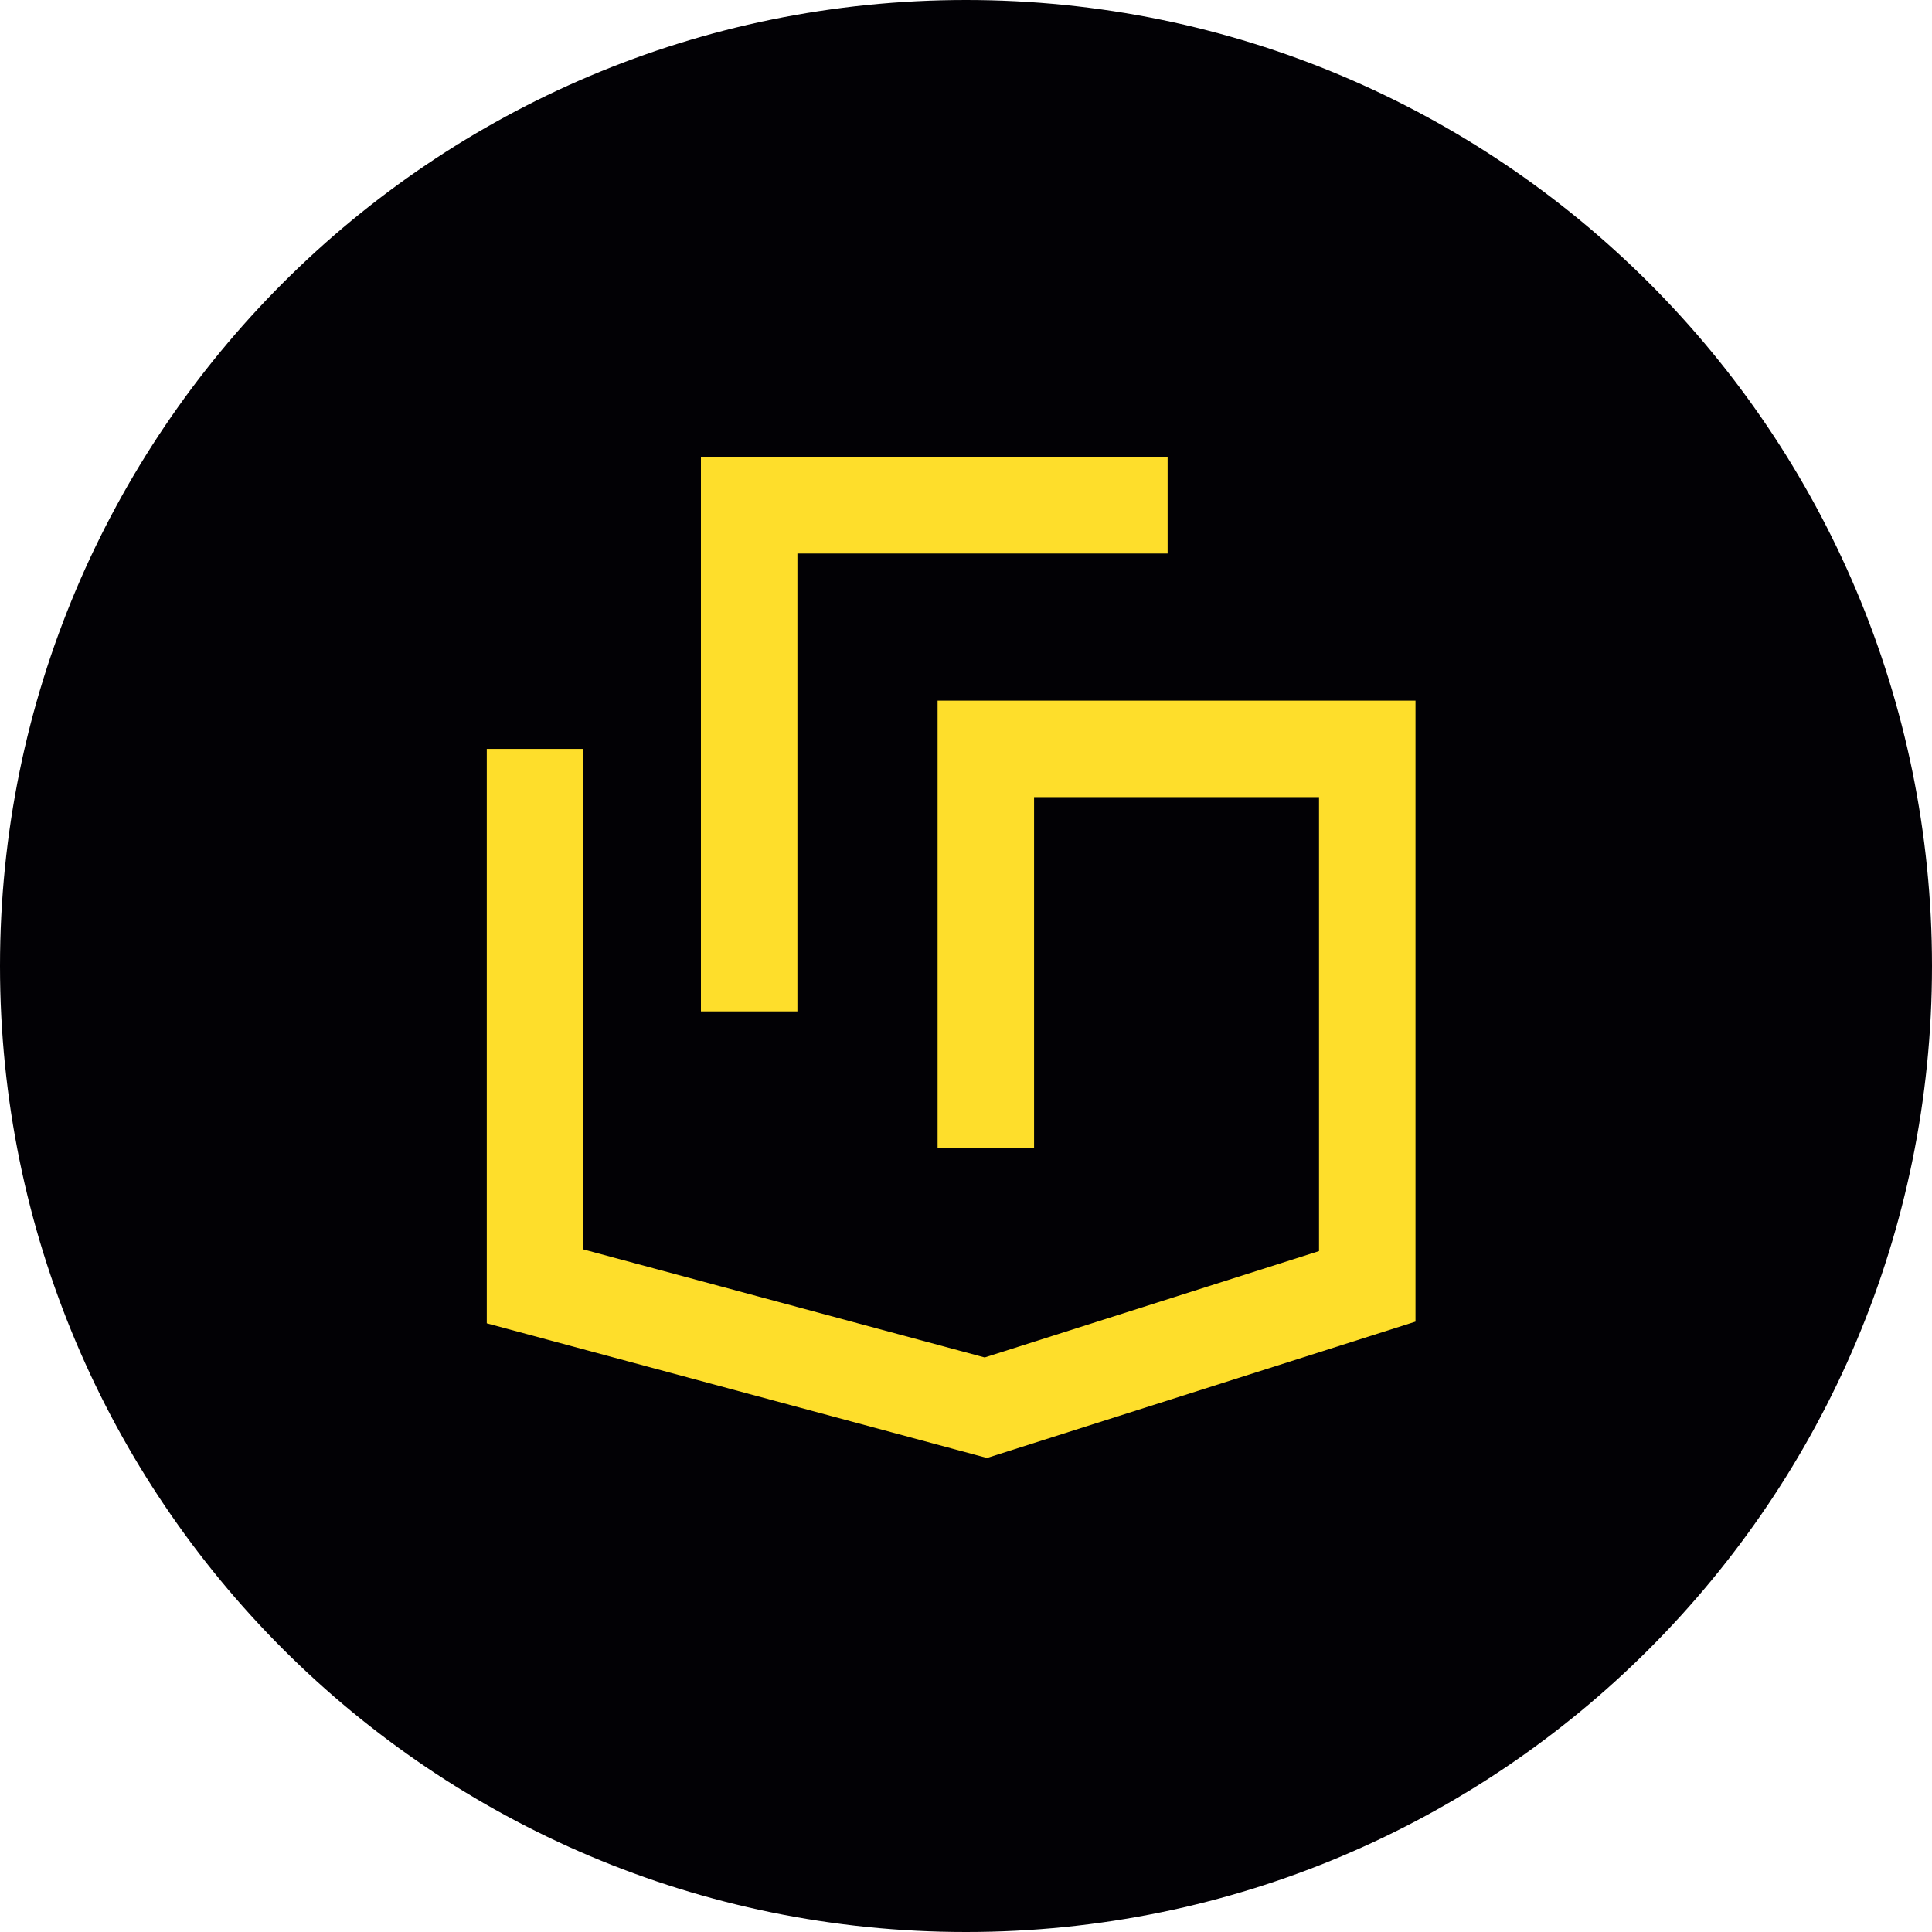
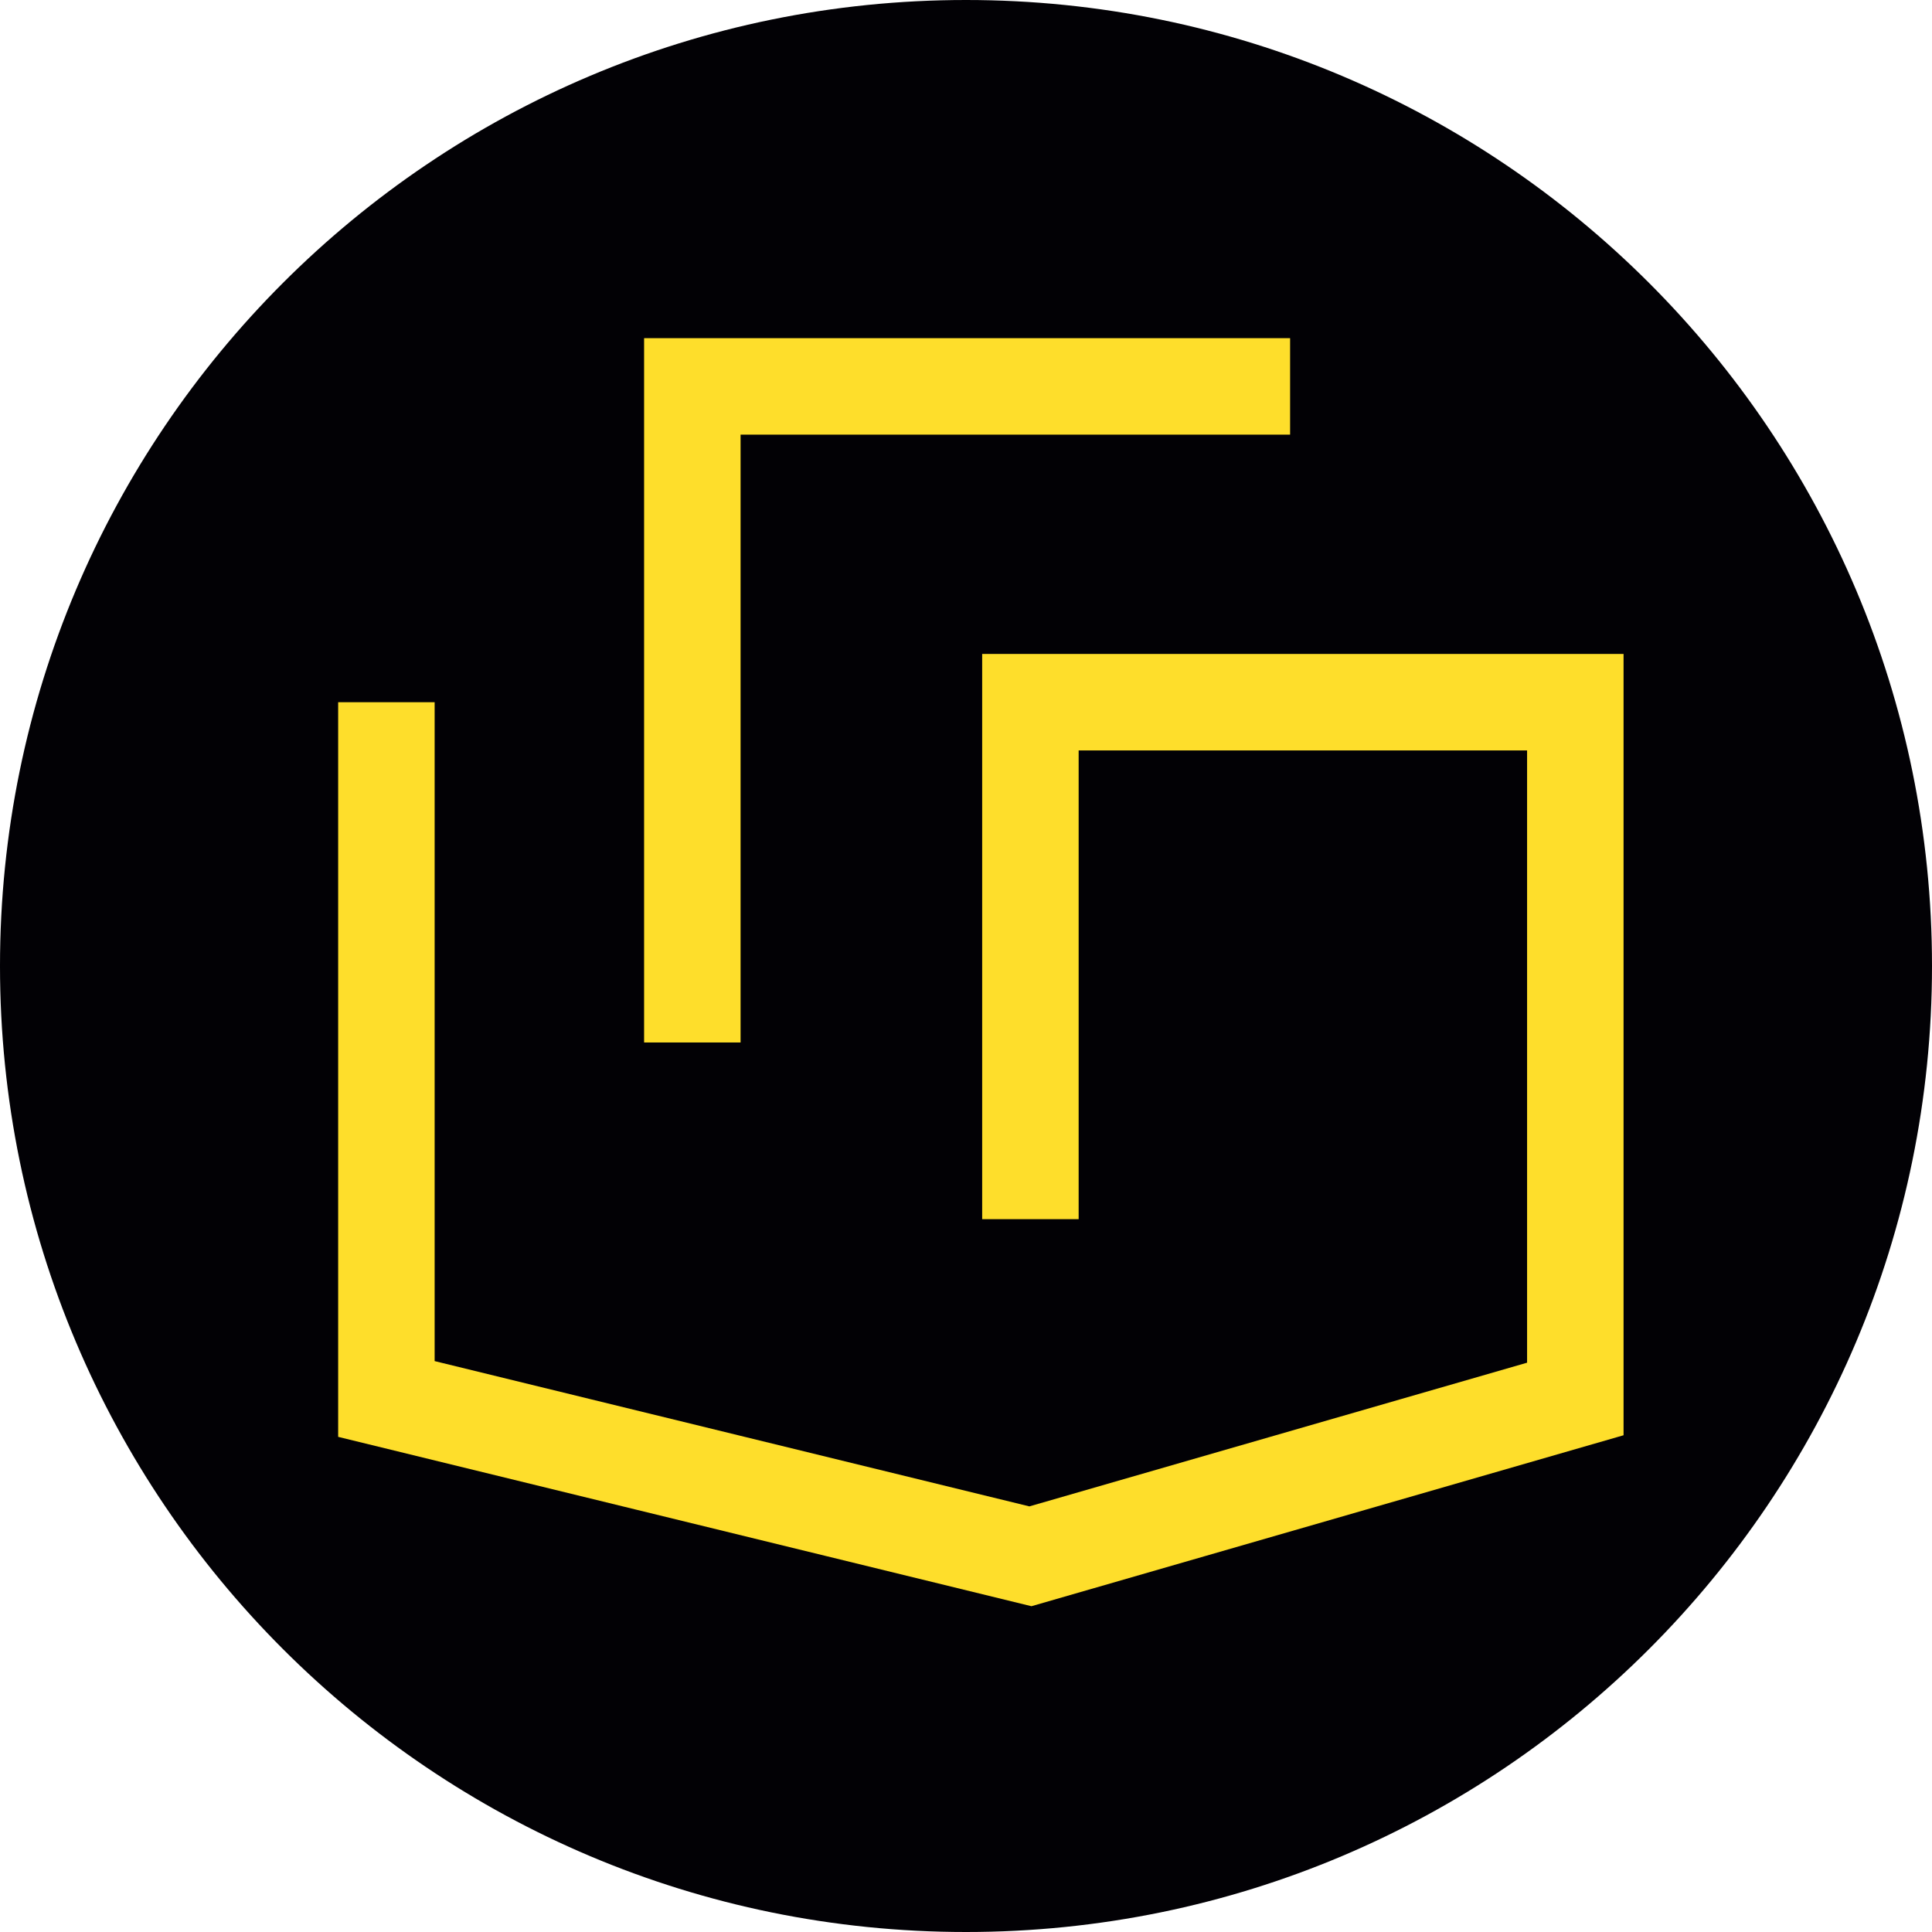
<svg xmlns="http://www.w3.org/2000/svg" width="65" height="65" viewBox="0 0 65 65" fill="none">
  <circle cx="32.5" cy="32.5" r="32.5" fill="#020105" />
-   <path d="M39.283 17H25.205V34.027" stroke="#FEDE2B" stroke-width="3.246" />
-   <path d="M33.167 38.611V25.195H46V43.278L33.167 47.361L18 43.278V25.195" stroke="#FEDE2B" stroke-width="3.246" />
+   <path d="M43.404 13H23.293V35.073" stroke="#FEDE2B" stroke-width="3.246" />
+   <path d="M34.667 41.017V23.625H53V47.067L34.667 52.36L13 47.067V23.625" stroke="#FEDE2B" stroke-width="3.246" />
</svg>
